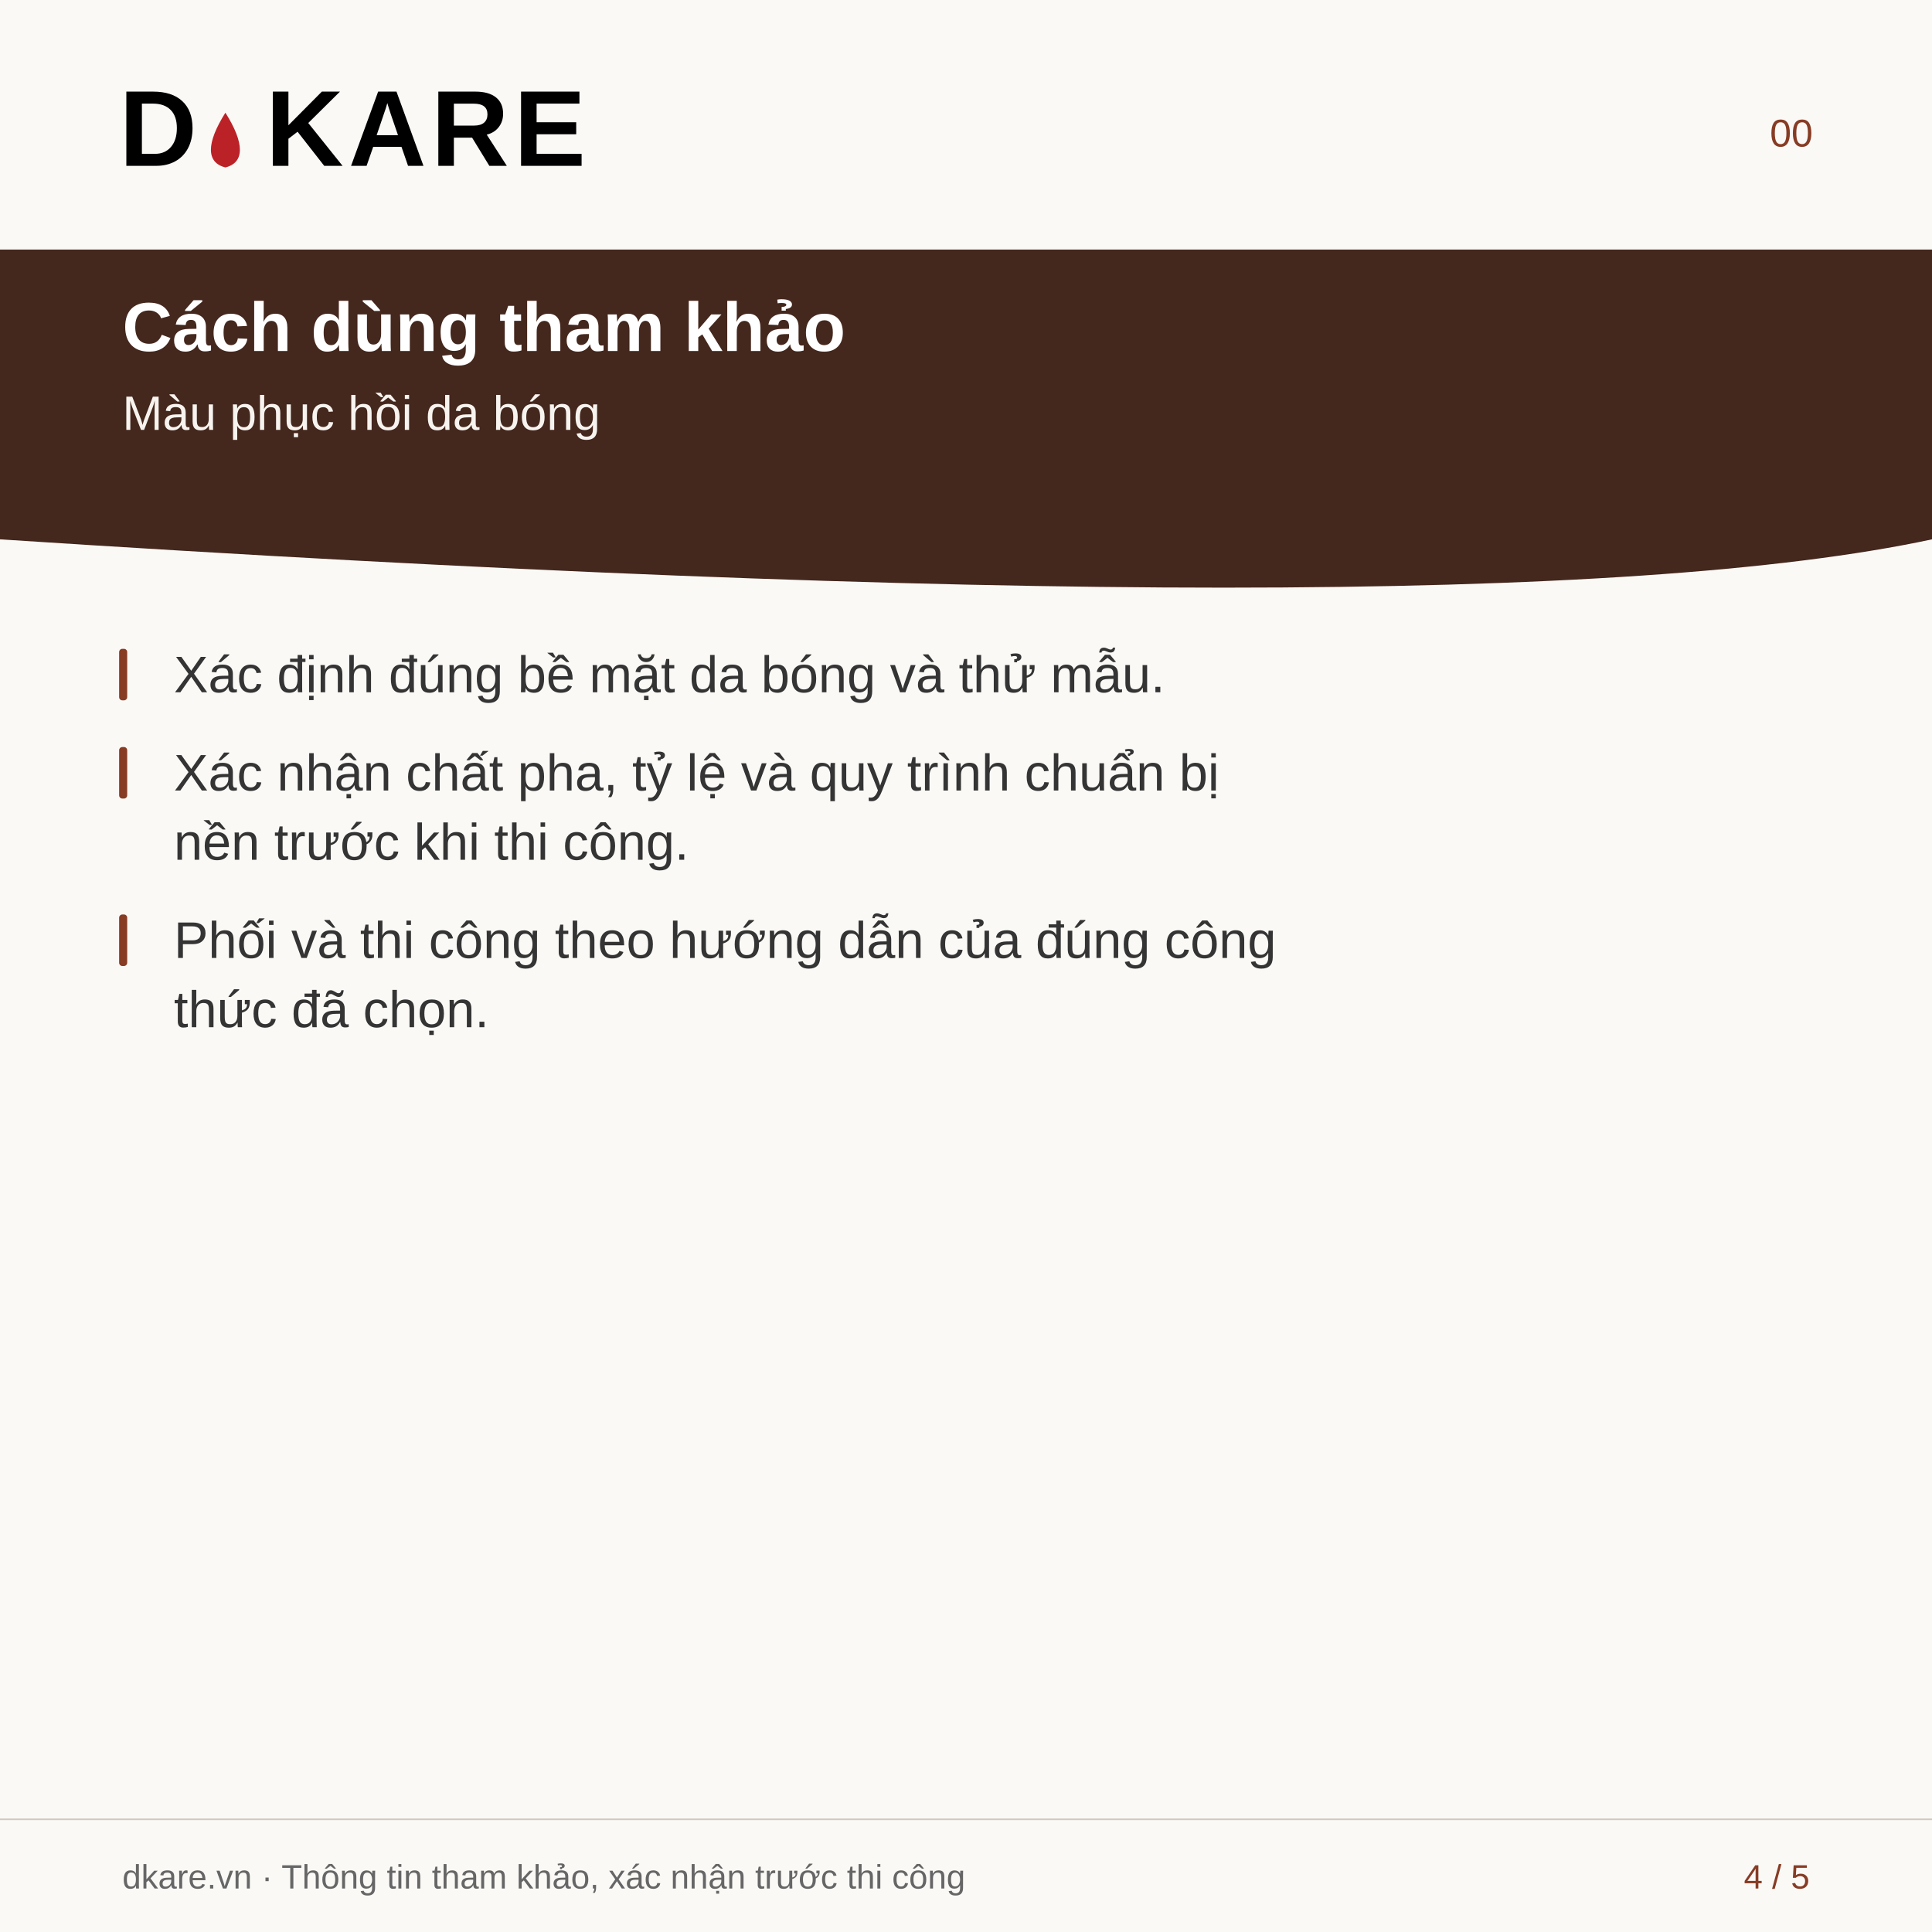
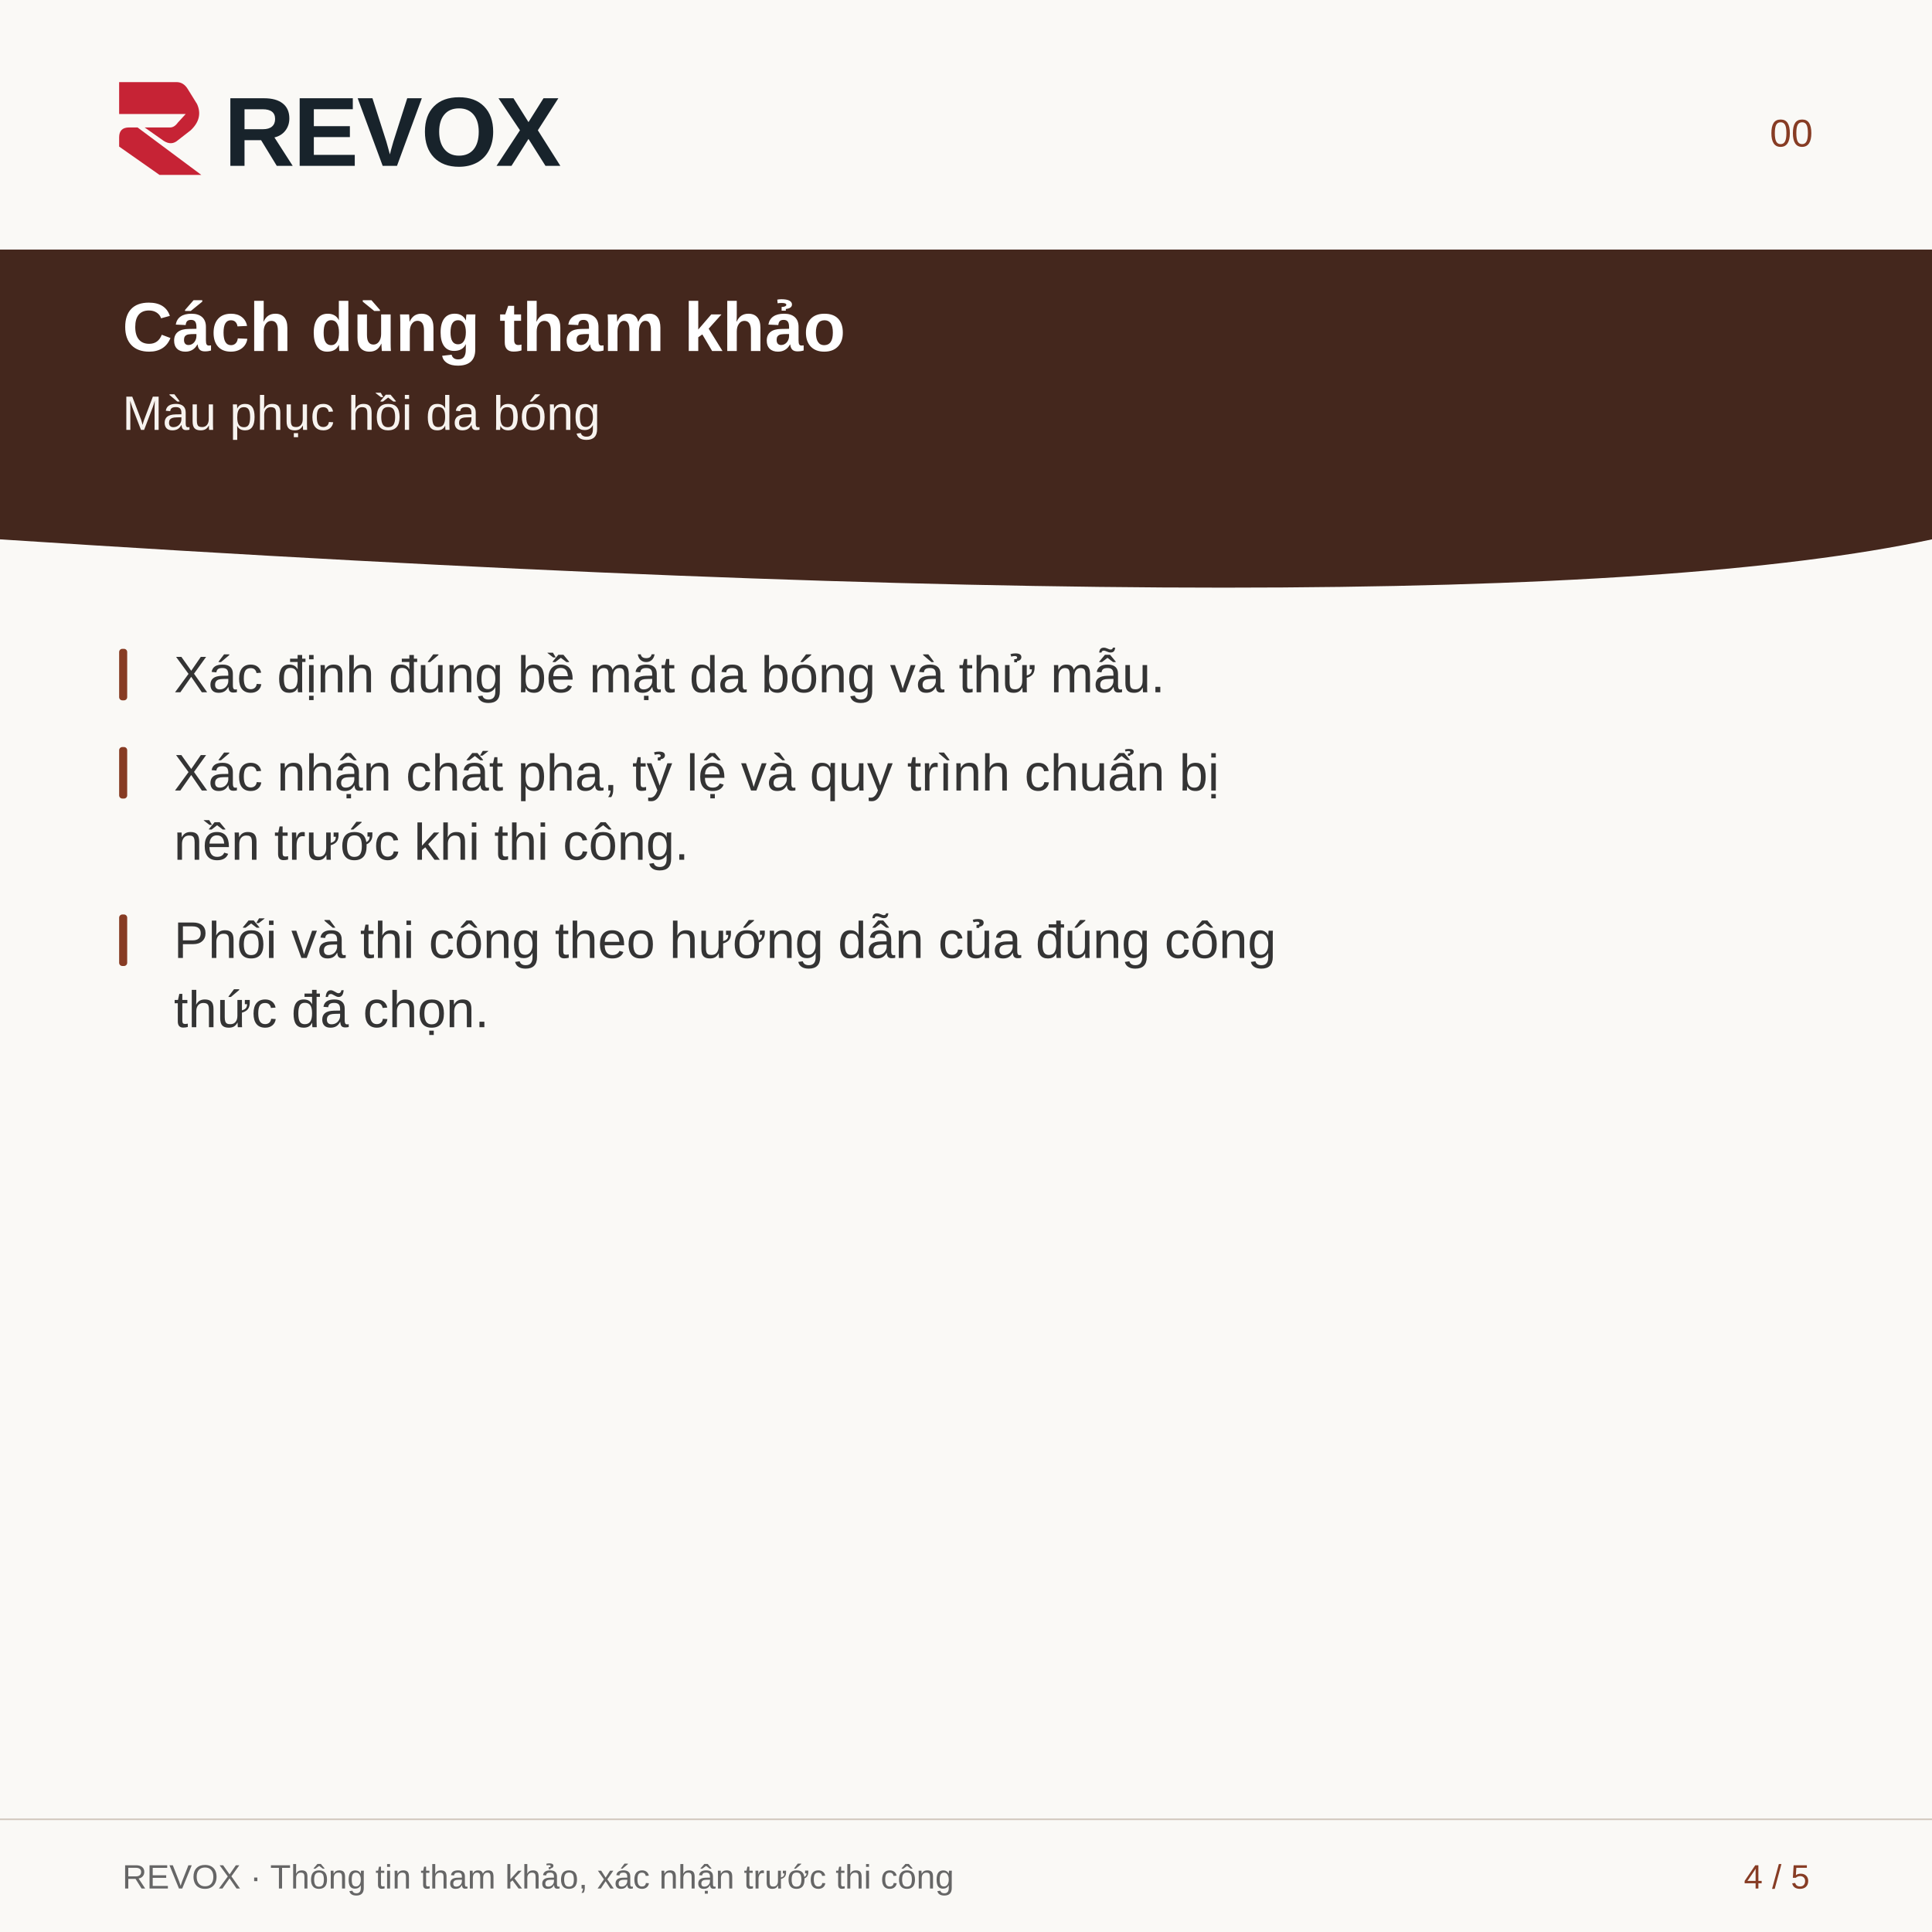
<svg xmlns="http://www.w3.org/2000/svg" width="1200" height="1200" viewBox="0 0 1200 1200" role="img" aria-labelledby="title desc">
  <rect width="1200" height="1200" fill="#faf9f6" />
  <g font-family="Arial,Helvetica,sans-serif">
-     <text x="74" y="103" font-size="67" font-weight="800">D</text>
-     <path d="M140 70 C128 89 128 101 140 104 C152 101 152 89 140 70" fill="#bb2227" />
-     <text x="165" y="103" font-size="67" font-weight="800" letter-spacing="3">KARE</text>
+     <g transform="translate(74 51) scale(.44)">
+       <path fill="#c62335" d="M0 0H81Q91 0 97 10L110 31Q119 51 101 68L83 82Q74 90 63 83L36 64H72Q78 64 83 57L94 45H0Z M0 78Q0 64 14 64H26L116 131H57L0 91Z" />
+     </g>
+     <text x="139" y="103" font-size="61" font-weight="800" fill="#18232b" letter-spacing="-1">REVOX</text>
    <text x="1126" y="91" text-anchor="end" fill="#873c24" font-size="24">00</text>
    <path d="M0 155 H1200 V335 Q920 395 0 335 Z" fill="#44271d" />
    <text x="76" y="267" font-size="30" fill="#f7f3ef">Màu phục hồi da bóng</text>
    <text x="76" y="218" fill="#fff" font-size="43" font-weight="700">Cách dùng tham khảo</text>
    <rect x="74" y="403" width="5" height="32" rx="2" fill="#873c24" />
    <text x="108" y="430" font-size="32" fill="#343434">Xác định đúng bề mặt da bóng và thử mẫu.</text>
    <rect x="74" y="464" width="5" height="32" rx="2" fill="#873c24" />
    <text x="108" y="491" font-size="32" fill="#343434">Xác nhận chất pha, tỷ lệ và quy trình chuẩn bị</text>
    <text x="108" y="534" font-size="32" fill="#343434">nền trước khi thi công.</text>
    <rect x="74" y="568" width="5" height="32" rx="2" fill="#873c24" />
    <text x="108" y="595" font-size="32" fill="#343434">Phối và thi công theo hướng dẫn của đúng công</text>
    <text x="108" y="638" font-size="32" fill="#343434">thức đã chọn.</text>
    <path d="M0 1130 H1200" stroke="#d3c9bf" />
-     <text x="76" y="1173" font-size="21" fill="#666">dkare.vn · Thông tin tham khảo, xác nhận trước thi công</text>
+     <text x="76" y="1173" font-size="21" fill="#666">REVOX · Thông tin tham khảo, xác nhận trước thi công</text>
    <text x="1124" y="1173" font-size="21" fill="#873c24" text-anchor="end">4 / 5</text>
  </g>
</svg>
